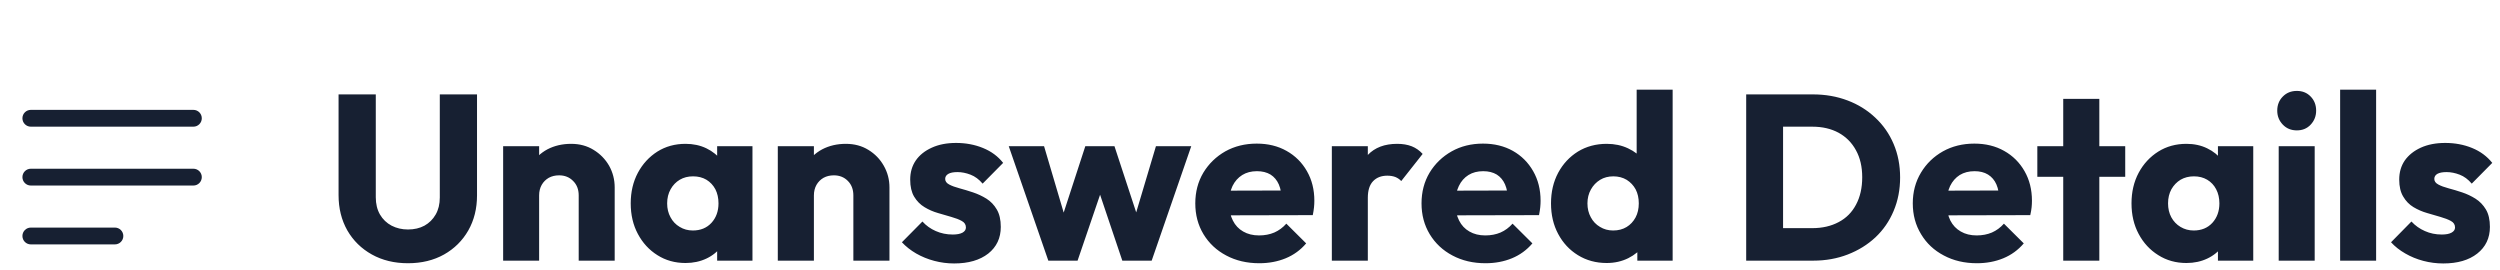
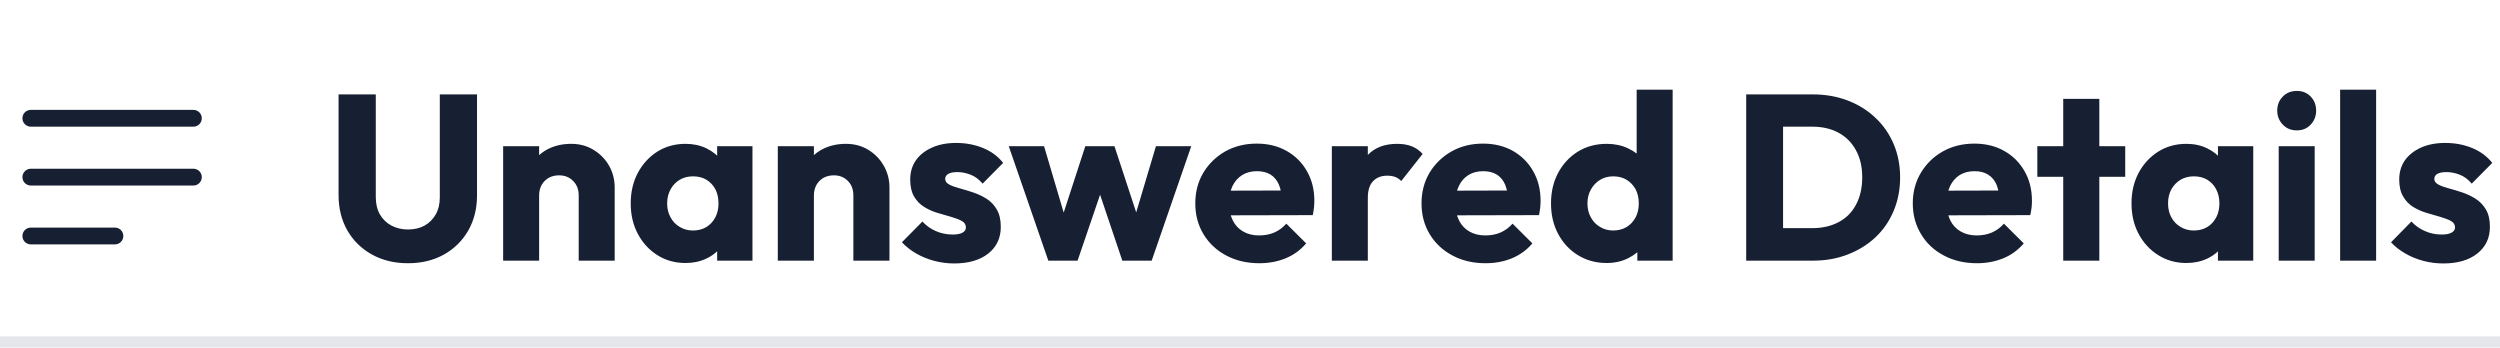
- <svg xmlns="http://www.w3.org/2000/svg" width="223" height="24" viewBox="0 0 223 24" role="img" aria-label="Unanswered Details">
+ <svg xmlns="http://www.w3.org/2000/svg" width="223" height="31" viewBox="0 0 223 31" role="img" aria-label="Unanswered Details">
  <style>
    .ink { fill: #172032; }
+     .rule { fill: rgb(228,230,235); }
    @media (prefers-color-scheme: dark) {
      .ink { fill: rgb(230,234,242); }
+       .rule { fill: rgb(66,77,96); }
    }
  </style>
  <g class="ink">
    <g class="ink" transform="translate(0,5.8) scale(1)">
      <path fill-rule="evenodd" d="M2 4.75A.75.75 0 0 1 2.75 4h14.5a.75.75 0 0 1 0 1.5H2.75A.75.75 0 0 1 2 4.75Zm0 10.5a.75.75 0 0 1 .75-.75h7.5a.75.75 0 0 1 0 1.5h-7.5a.75.75 0 0 1-.75-.75ZM2 10a.75.75 0 0 1 .75-.75h14.5a.75.75 0 0 1 0 1.5H2.75A.75.75 0 0 1 2 10Z" clip-rule="evenodd" />
    </g>
    <path d="M36.39 23.48L36.39 23.48Q34.57 23.48 33.17 22.7Q31.77 21.92 30.98 20.55Q30.2 19.17 30.2 17.41L30.2 17.41L30.2 8.42L33.52 8.42L33.52 17.6Q33.52 18.48 33.89 19.13Q34.27 19.78 34.93 20.13Q35.59 20.47 36.39 20.47L36.39 20.47Q37.23 20.47 37.86 20.13Q38.49 19.78 38.86 19.14Q39.23 18.5 39.23 17.62L39.23 17.62L39.23 8.42L42.55 8.42L42.55 17.43Q42.55 19.19 41.77 20.56Q40.99 21.92 39.61 22.7Q38.22 23.48 36.39 23.48M54.83 23.25L51.62 23.25L51.62 17.43Q51.62 16.63 51.12 16.14Q50.63 15.64 49.87 15.64L49.87 15.64Q49.35 15.64 48.95 15.86Q48.55 16.09 48.32 16.49Q48.09 16.9 48.09 17.43L48.09 17.43L46.85 16.82Q46.85 15.62 47.38 14.72Q47.9 13.82 48.83 13.32Q49.77 12.83 50.95 12.83L50.95 12.83Q52.08 12.83 52.95 13.37Q53.82 13.9 54.33 14.78Q54.83 15.67 54.83 16.72L54.83 16.72L54.83 23.25M48.09 23.25L44.88 23.25L44.88 13.04L48.09 13.04L48.09 23.25M61.15 23.46L61.15 23.46Q59.74 23.46 58.64 22.76Q57.54 22.07 56.9 20.87Q56.26 19.68 56.26 18.14L56.26 18.14Q56.26 16.61 56.9 15.41Q57.54 14.22 58.64 13.52Q59.74 12.83 61.15 12.83L61.15 12.83Q62.18 12.83 63.01 13.23Q63.84 13.63 64.36 14.33Q64.89 15.04 64.95 15.94L64.95 15.94L64.95 20.35Q64.89 21.25 64.37 21.95Q63.86 22.66 63.02 23.06Q62.18 23.46 61.15 23.46M61.8 20.56L61.8 20.56Q62.83 20.56 63.46 19.88Q64.09 19.19 64.09 18.14L64.09 18.14Q64.09 17.43 63.81 16.88Q63.52 16.34 63.01 16.03Q62.5 15.73 61.82 15.73L61.82 15.73Q61.15 15.73 60.64 16.03Q60.12 16.34 59.82 16.88Q59.51 17.43 59.51 18.14L59.51 18.14Q59.51 18.84 59.81 19.38Q60.1 19.93 60.63 20.24Q61.15 20.56 61.8 20.56M67.12 23.25L63.97 23.25L63.97 20.5L64.45 18.02L63.97 15.54L63.97 13.04L67.12 13.04L67.12 23.25M79.34 23.25L76.12 23.25L76.12 17.43Q76.12 16.63 75.63 16.14Q75.14 15.64 74.38 15.64L74.38 15.64Q73.86 15.64 73.46 15.86Q73.06 16.09 72.83 16.49Q72.6 16.9 72.6 17.43L72.6 17.43L71.36 16.82Q71.36 15.62 71.88 14.72Q72.41 13.82 73.34 13.32Q74.28 12.83 75.45 12.83L75.45 12.83Q76.59 12.83 77.46 13.37Q78.33 13.9 78.83 14.78Q79.34 15.67 79.34 16.72L79.34 16.72L79.34 23.25M72.6 23.25L69.38 23.25L69.38 13.04L72.6 13.04L72.6 23.25M85.11 23.5L85.11 23.5Q84.21 23.5 83.34 23.27Q82.47 23.04 81.72 22.61Q80.98 22.18 80.45 21.61L80.45 21.61L82.28 19.76Q82.78 20.31 83.47 20.61Q84.17 20.92 84.99 20.92L84.99 20.92Q85.55 20.92 85.86 20.75Q86.16 20.58 86.16 20.29L86.16 20.29Q86.16 19.91 85.79 19.71Q85.43 19.51 84.86 19.35Q84.29 19.19 83.66 19Q83.03 18.82 82.47 18.48Q81.9 18.14 81.54 17.54Q81.19 16.95 81.19 16.02L81.19 16.02Q81.19 15.04 81.69 14.31Q82.19 13.59 83.12 13.17Q84.04 12.75 85.28 12.75L85.28 12.75Q86.58 12.75 87.68 13.2Q88.79 13.65 89.48 14.53L89.48 14.53L87.65 16.38Q87.17 15.81 86.57 15.58Q85.97 15.35 85.41 15.35L85.41 15.35Q84.86 15.35 84.59 15.51Q84.31 15.67 84.31 15.96L84.31 15.96Q84.31 16.27 84.67 16.46Q85.03 16.65 85.6 16.8Q86.16 16.95 86.79 17.16Q87.42 17.37 87.99 17.72Q88.56 18.08 88.91 18.68Q89.27 19.28 89.27 20.24L89.27 20.24Q89.27 21.73 88.15 22.62Q87.02 23.5 85.11 23.5M96.12 23.25L93.51 23.25L89.98 13.04L93.13 13.04L95.32 20.45L94.39 20.47L96.81 13.04L99.41 13.04L101.85 20.47L100.9 20.45L103.11 13.04L106.26 13.04L102.73 23.25L100.11 23.25L97.73 16.19L98.53 16.19L96.12 23.25M112.33 23.48L112.33 23.48Q110.67 23.48 109.38 22.79Q108.09 22.11 107.35 20.89Q106.62 19.68 106.62 18.14L106.62 18.14Q106.62 16.61 107.34 15.4Q108.07 14.2 109.3 13.5Q110.54 12.81 112.1 12.81L112.1 12.81Q113.61 12.81 114.76 13.46Q115.92 14.11 116.58 15.27Q117.24 16.42 117.24 17.91L117.24 17.91Q117.24 18.19 117.21 18.49Q117.18 18.79 117.1 19.19L117.1 19.19L108.3 19.21L108.3 17.01L115.73 16.99L114.34 17.91Q114.32 17.03 114.07 16.45Q113.82 15.88 113.33 15.57Q112.83 15.27 112.12 15.27L112.12 15.27Q111.36 15.27 110.81 15.61Q110.25 15.96 109.94 16.59Q109.64 17.22 109.64 18.12L109.64 18.12Q109.64 19.03 109.97 19.67Q110.29 20.31 110.89 20.65Q111.49 21 112.31 21L112.31 21Q113.06 21 113.67 20.74Q114.28 20.47 114.74 19.95L114.74 19.95L116.51 21.71Q115.75 22.6 114.68 23.04Q113.61 23.48 112.33 23.48M122.01 23.25L118.8 23.25L118.8 13.04L122.01 13.04L122.01 23.25M122.01 17.64L122.01 17.64L120.67 16.59Q121.06 14.8 122.01 13.82Q122.95 12.83 124.63 12.83L124.63 12.83Q125.37 12.83 125.93 13.05Q126.48 13.27 126.9 13.73L126.9 13.73L124.99 16.15Q124.78 15.92 124.47 15.79Q124.15 15.67 123.75 15.67L123.75 15.67Q122.95 15.67 122.48 16.16Q122.01 16.65 122.01 17.64M132.51 23.48L132.51 23.48Q130.85 23.48 129.56 22.79Q128.27 22.11 127.53 20.89Q126.8 19.68 126.8 18.14L126.8 18.14Q126.8 16.61 127.52 15.4Q128.25 14.2 129.49 13.5Q130.72 12.81 132.28 12.81L132.28 12.81Q133.79 12.81 134.95 13.46Q136.1 14.11 136.76 15.27Q137.42 16.42 137.42 17.91L137.42 17.91Q137.42 18.19 137.39 18.49Q137.36 18.79 137.28 19.19L137.28 19.19L128.48 19.21L128.48 17.01L135.91 16.99L134.53 17.91Q134.5 17.03 134.25 16.45Q134 15.88 133.51 15.57Q133.01 15.27 132.3 15.27L132.3 15.27Q131.54 15.27 130.99 15.61Q130.43 15.96 130.13 16.59Q129.82 17.22 129.82 18.12L129.82 18.12Q129.82 19.03 130.15 19.67Q130.47 20.31 131.07 20.65Q131.67 21 132.49 21L132.49 21Q133.24 21 133.85 20.74Q134.46 20.47 134.92 19.95L134.92 19.95L136.69 21.71Q135.93 22.6 134.86 23.04Q133.79 23.48 132.51 23.48M143.32 23.46L143.32 23.46Q141.88 23.46 140.75 22.76Q139.63 22.07 138.99 20.87Q138.35 19.68 138.35 18.14L138.35 18.14Q138.35 16.61 138.99 15.41Q139.63 14.22 140.75 13.52Q141.88 12.83 143.32 12.83L143.32 12.83Q144.37 12.83 145.22 13.23Q146.08 13.63 146.63 14.33Q147.19 15.04 147.25 15.94L147.25 15.94L147.25 20.24Q147.19 21.15 146.64 21.87Q146.1 22.6 145.24 23.03Q144.37 23.46 143.32 23.46M143.89 20.56L143.89 20.56Q144.58 20.56 145.09 20.25Q145.59 19.95 145.89 19.4Q146.18 18.86 146.18 18.14L146.18 18.14Q146.18 17.43 145.9 16.89Q145.61 16.36 145.1 16.04Q144.58 15.73 143.91 15.73L143.91 15.73Q143.24 15.73 142.73 16.04Q142.21 16.36 141.91 16.9Q141.6 17.45 141.6 18.14L141.6 18.14Q141.6 18.84 141.9 19.38Q142.19 19.93 142.72 20.24Q143.24 20.56 143.89 20.56M149.2 8L149.2 23.25L146.05 23.25L146.05 20.5L146.54 18.02L145.99 15.54L145.99 8L149.2 8M161.74 23.25L157.98 23.25L157.98 20.35L161.66 20.35Q163 20.35 164.01 19.81Q165.02 19.28 165.56 18.25Q166.11 17.22 166.11 15.81L166.11 15.81Q166.11 14.41 165.55 13.4Q165 12.39 164 11.84Q163 11.3 161.66 11.3L161.66 11.3L157.88 11.3L157.88 8.42L161.7 8.42Q163.38 8.42 164.8 8.96Q166.21 9.49 167.27 10.49Q168.34 11.49 168.91 12.84Q169.49 14.2 169.49 15.83L169.49 15.83Q169.49 17.45 168.91 18.82Q168.34 20.18 167.29 21.17Q166.24 22.15 164.82 22.7Q163.4 23.25 161.74 23.25L161.74 23.25M159.05 23.25L155.76 23.25L155.76 8.42L159.05 8.42L159.05 23.25M176.34 23.48L176.34 23.48Q174.68 23.48 173.39 22.79Q172.09 22.11 171.36 20.89Q170.62 19.68 170.62 18.14L170.62 18.14Q170.62 16.61 171.35 15.4Q172.07 14.2 173.31 13.5Q174.55 12.81 176.11 12.81L176.11 12.81Q177.62 12.81 178.77 13.46Q179.93 14.11 180.59 15.27Q181.25 16.42 181.25 17.91L181.25 17.91Q181.25 18.19 181.22 18.49Q181.19 18.79 181.1 19.19L181.1 19.19L172.3 19.21L172.3 17.01L179.74 16.99L178.35 17.91Q178.33 17.03 178.08 16.45Q177.83 15.88 177.33 15.57Q176.84 15.27 176.13 15.27L176.13 15.27Q175.37 15.27 174.81 15.61Q174.26 15.96 173.95 16.59Q173.65 17.22 173.65 18.12L173.65 18.12Q173.65 19.03 173.97 19.67Q174.3 20.31 174.9 20.65Q175.5 21 176.32 21L176.32 21Q177.07 21 177.68 20.74Q178.29 20.47 178.75 19.95L178.75 19.95L180.52 21.71Q179.76 22.6 178.69 23.04Q177.62 23.48 176.34 23.48M187.26 23.25L184.04 23.25L184.04 8.82L187.26 8.82L187.26 23.25M189.57 15.77L181.73 15.77L181.73 13.04L189.57 13.04L189.57 15.77M195.03 23.46L195.03 23.46Q193.62 23.46 192.52 22.76Q191.41 22.07 190.77 20.87Q190.13 19.68 190.13 18.14L190.13 18.14Q190.13 16.61 190.77 15.41Q191.41 14.22 192.52 13.52Q193.62 12.83 195.03 12.83L195.03 12.83Q196.06 12.83 196.88 13.23Q197.71 13.63 198.24 14.33Q198.76 15.04 198.83 15.94L198.83 15.94L198.83 20.35Q198.76 21.25 198.25 21.95Q197.74 22.66 196.9 23.06Q196.06 23.46 195.03 23.46M195.68 20.56L195.68 20.56Q196.71 20.56 197.34 19.88Q197.97 19.19 197.97 18.14L197.97 18.14Q197.97 17.43 197.68 16.88Q197.4 16.34 196.88 16.03Q196.37 15.73 195.7 15.73L195.7 15.73Q195.03 15.73 194.51 16.03Q194 16.34 193.69 16.88Q193.39 17.43 193.39 18.14L193.39 18.14Q193.39 18.84 193.68 19.38Q193.98 19.93 194.5 20.24Q195.03 20.56 195.68 20.56M200.99 23.25L197.84 23.25L197.84 20.5L198.32 18.02L197.84 15.54L197.84 13.04L200.99 13.04L200.99 23.25M206.47 23.25L203.26 23.25L203.26 13.04L206.47 13.04L206.47 23.25M204.88 11.63L204.88 11.63Q204.12 11.63 203.63 11.12Q203.13 10.6 203.13 9.87L203.13 9.87Q203.13 9.11 203.63 8.61Q204.12 8.11 204.88 8.11L204.88 8.11Q205.63 8.11 206.11 8.61Q206.6 9.11 206.6 9.87L206.6 9.87Q206.6 10.6 206.11 11.12Q205.63 11.63 204.88 11.63M211.95 23.25L208.74 23.25L208.74 8L211.95 8L211.95 23.25M217.94 23.5L217.94 23.5Q217.03 23.5 216.16 23.27Q215.29 23.04 214.55 22.61Q213.8 22.18 213.28 21.61L213.28 21.61L215.1 19.76Q215.61 20.31 216.3 20.61Q216.99 20.92 217.81 20.92L217.81 20.92Q218.38 20.92 218.68 20.75Q218.99 20.58 218.99 20.29L218.99 20.29Q218.99 19.91 218.62 19.71Q218.25 19.51 217.69 19.35Q217.12 19.19 216.49 19Q215.86 18.82 215.29 18.48Q214.72 18.14 214.37 17.54Q214.01 16.95 214.01 16.02L214.01 16.02Q214.01 15.04 214.51 14.31Q215.02 13.59 215.94 13.17Q216.87 12.75 218.11 12.75L218.11 12.75Q219.41 12.75 220.51 13.2Q221.61 13.65 222.31 14.53L222.31 14.53L220.48 16.38Q220 15.81 219.4 15.58Q218.8 15.35 218.23 15.35L218.23 15.35Q217.69 15.35 217.41 15.51Q217.14 15.67 217.14 15.96L217.14 15.96Q217.14 16.27 217.5 16.46Q217.85 16.65 218.42 16.8Q218.99 16.95 219.62 17.16Q220.25 17.37 220.81 17.72Q221.38 18.08 221.74 18.68Q222.1 19.28 222.1 20.24L222.1 20.24Q222.1 21.73 220.97 22.62Q219.85 23.5 217.94 23.5" />
  </g>
+   <rect class="rule" x="0" y="30" width="223" height="1" />
</svg>
